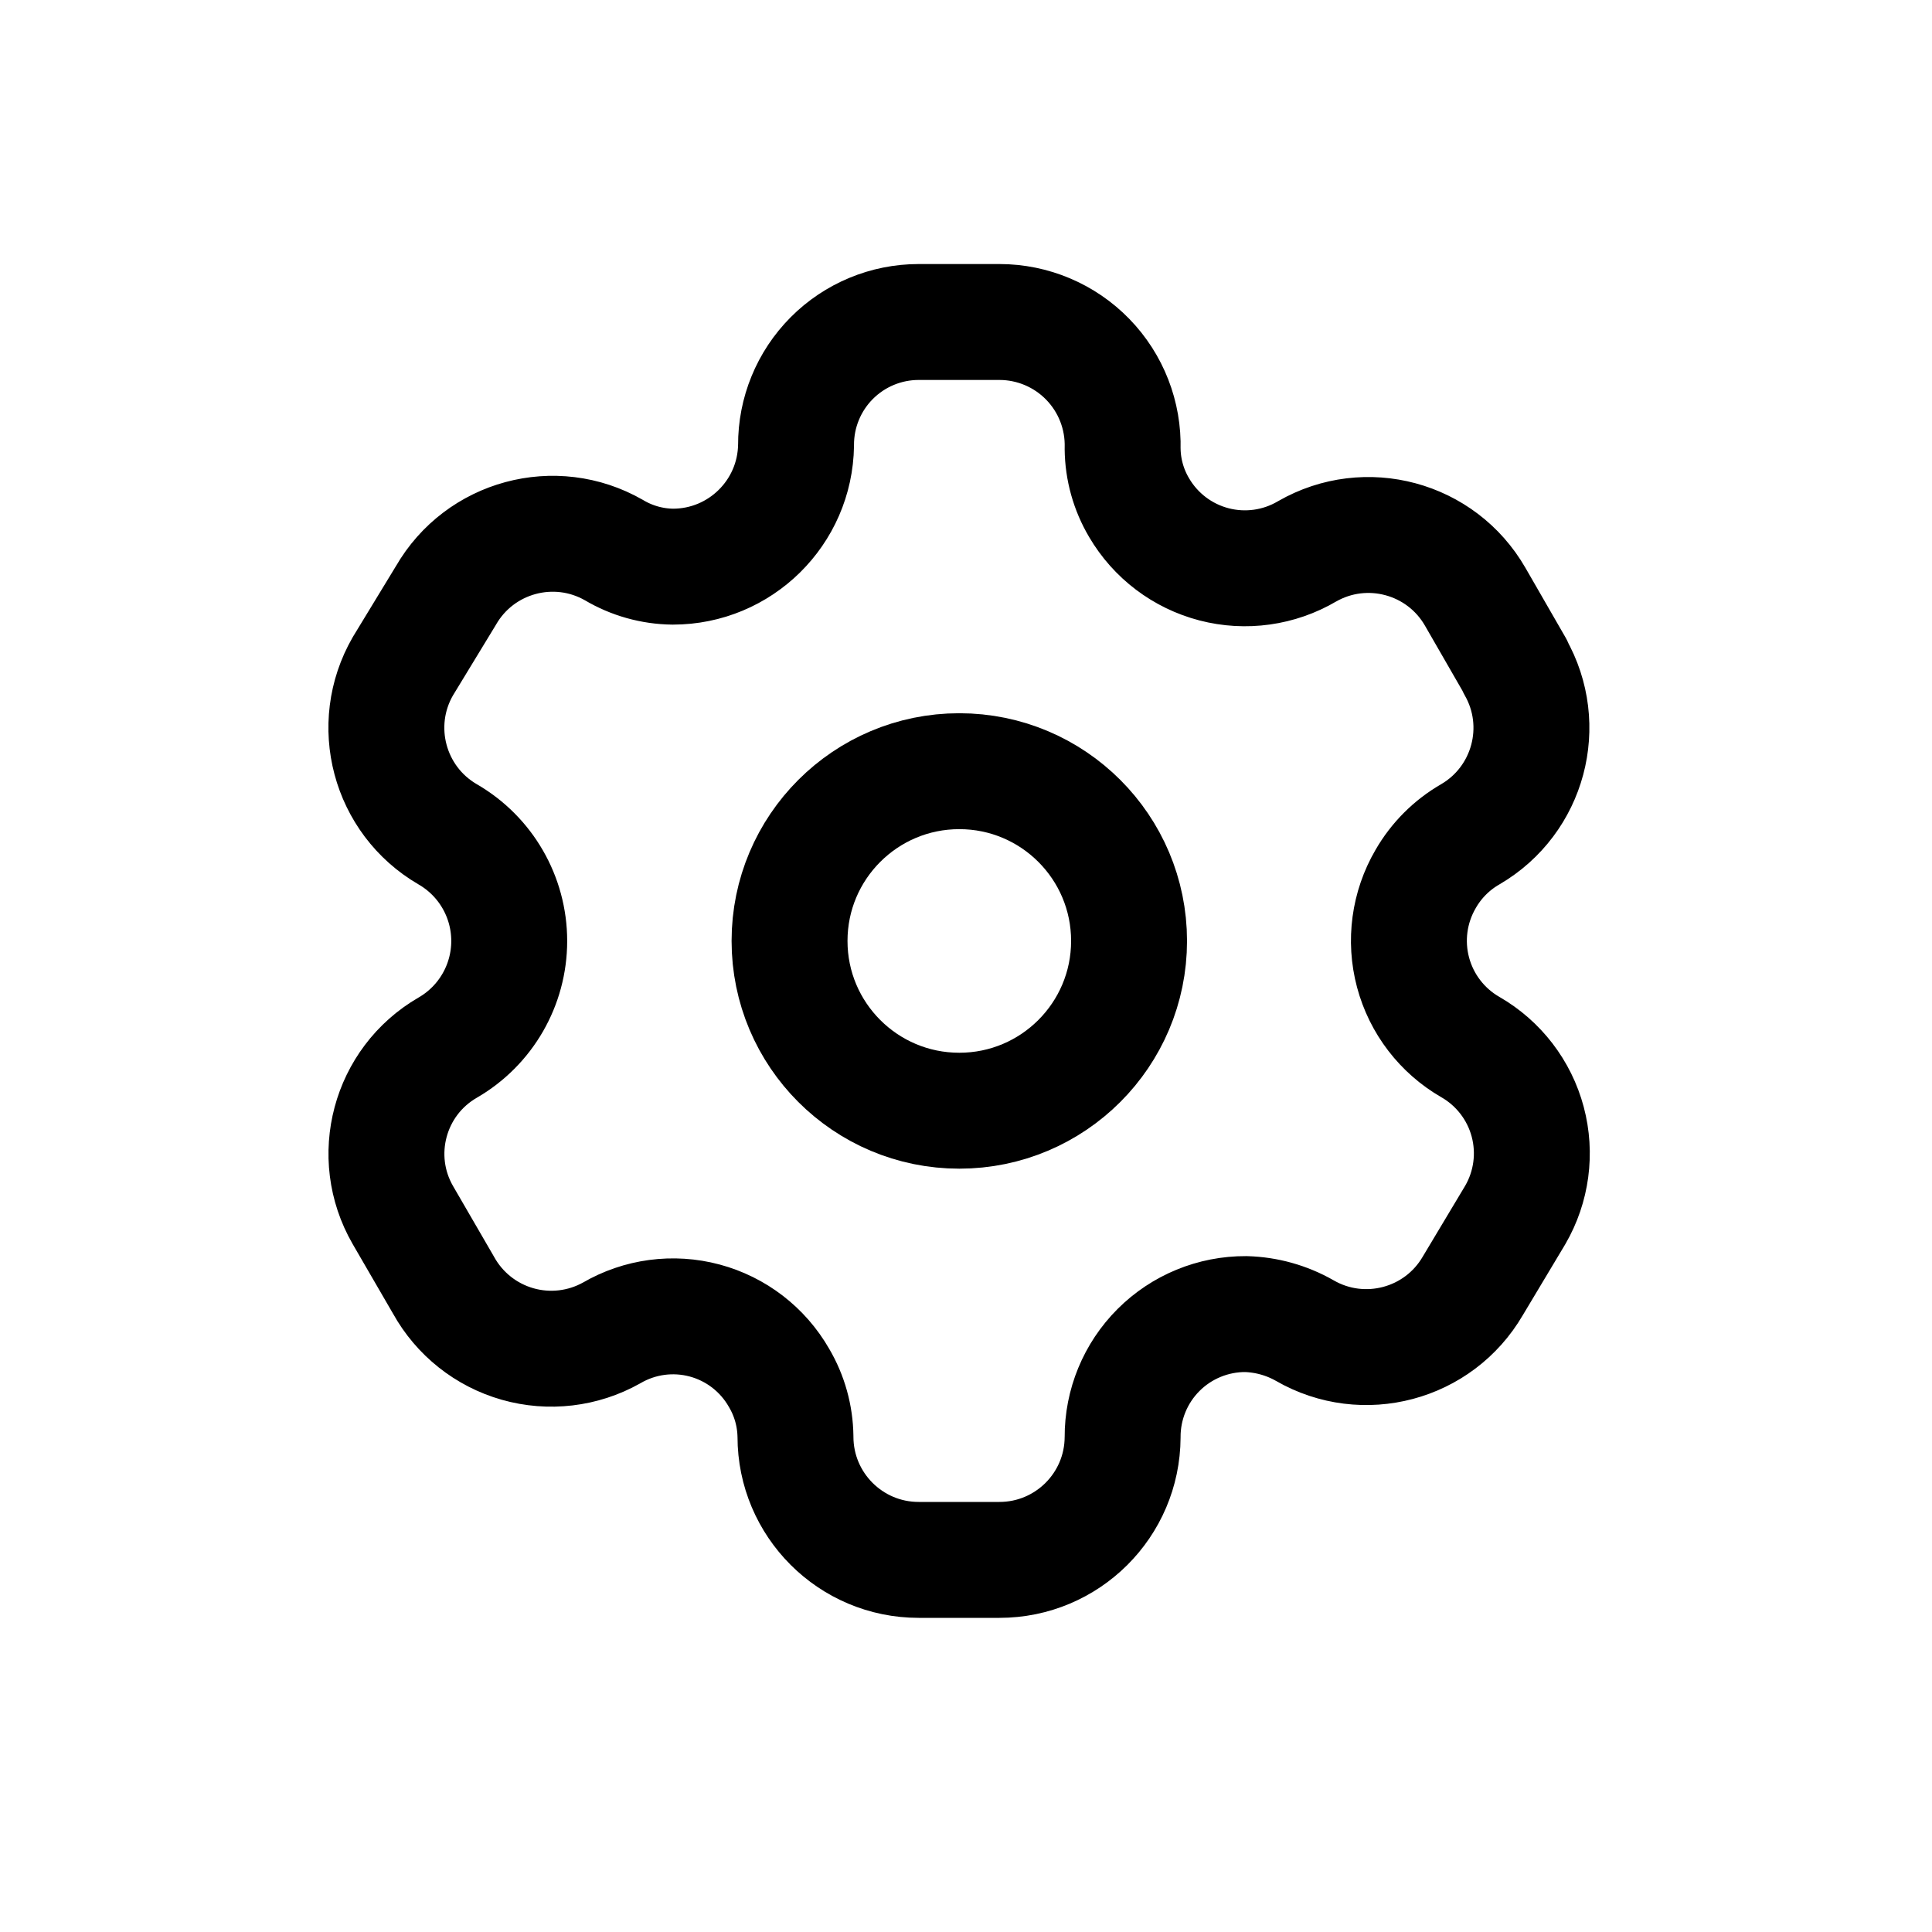
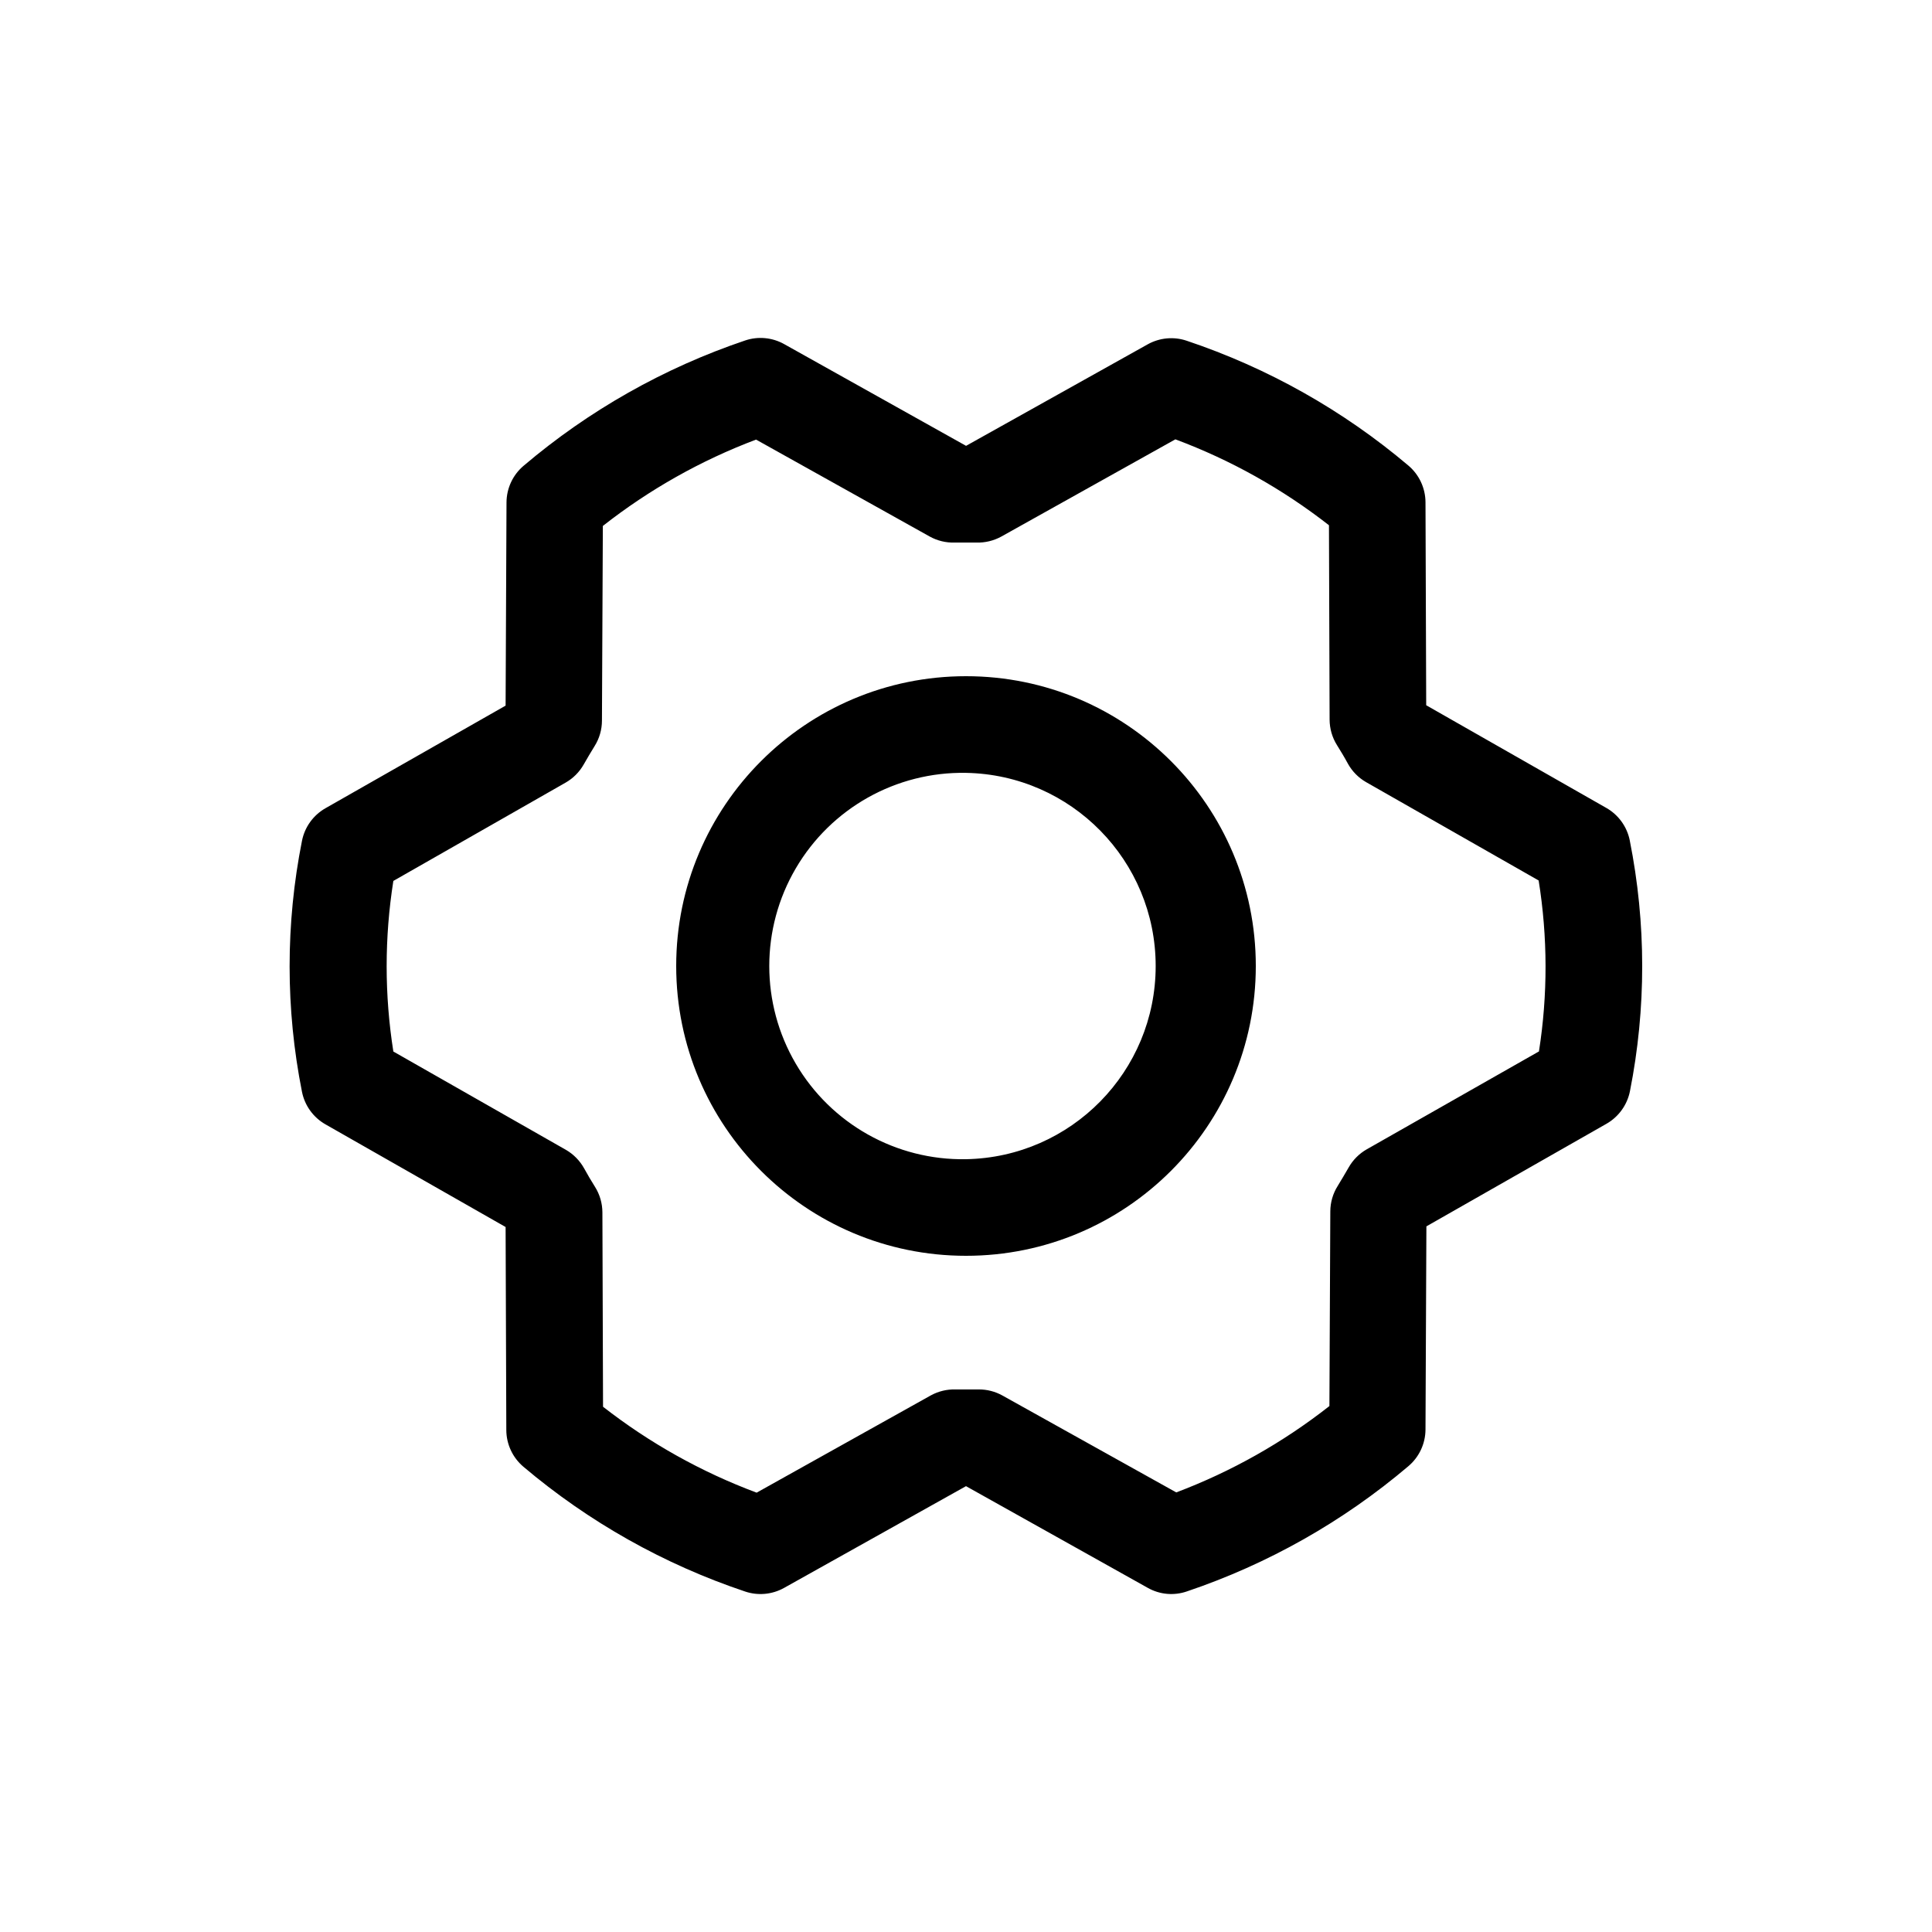
- <svg xmlns="http://www.w3.org/2000/svg" fill="none" viewBox="0 0 30 30">
-   <path clip-rule="evenodd" d="m23.528 10.345-.622-1.08a1.913 1.913 0 0 0-2.609-.704v0a1.904 1.904 0 0 1-2.609-.678 1.83 1.83 0 0 1-.256-.915v0A1.914 1.914 0 0 0 15.519 5h-1.254a1.904 1.904 0 0 0-1.904 1.913v0a1.913 1.913 0 0 1-1.913 1.886 1.83 1.83 0 0 1-.915-.257v0a1.913 1.913 0 0 0-2.609.705l-.668 1.098a1.913 1.913 0 0 0 .695 2.61v0a1.913 1.913 0 0 1 0 3.313v0a1.904 1.904 0 0 0-.695 2.6v0l.631 1.088a1.913 1.913 0 0 0 2.61.742v0a1.895 1.895 0 0 1 2.599.696c.164.277.252.593.256.915v0c0 1.056.856 1.913 1.913 1.913h1.254a1.913 1.913 0 0 0 1.913-1.904v0a1.904 1.904 0 0 1 1.913-1.913c.322.009.636.097.915.256v0a1.913 1.913 0 0 0 2.61-.695v0l.658-1.099a1.904 1.904 0 0 0-.696-2.608v0a1.904 1.904 0 0 1-.695-2.61c.166-.289.406-.529.695-.695v0a1.913 1.913 0 0 0 .696-2.6v0-.008Z" stroke="currentColor" stroke-width="1.8" stroke-linecap="round" stroke-linejoin="round" />
-   <circle cx="14.896" cy="14.611" r="2.636" stroke="currentColor" stroke-width="1.8" stroke-linecap="round" stroke-linejoin="round" />
+ <svg xmlns="http://www.w3.org/2000/svg" fill="currentColor" viewBox="0 0 30 30">
+   <path d="M15 10.5a4.5 4.5 0 1 0 0 9 4.5 4.5 0 0 0 0-9Zm0 7.5a3 3 0 1 1 0-5.999A3 3 0 0 1 15 18Zm10.307-4.95a.75.75 0 0 0-.365-.505l-2.796-1.594-.011-3.152a.751.751 0 0 0-.266-.57 10.49 10.49 0 0 0-3.442-1.938.75.75 0 0 0-.606.056l-2.82 1.576-2.825-1.58a.75.75 0 0 0-.606-.056A10.51 10.51 0 0 0 8.13 7.233a.75.75 0 0 0-.265.569l-.014 3.155-2.797 1.593a.75.75 0 0 0-.365.507 9.981 9.981 0 0 0 0 3.896.75.75 0 0 0 .365.506l2.797 1.594.011 3.152a.75.75 0 0 0 .265.57 10.491 10.491 0 0 0 3.443 1.938.75.75 0 0 0 .605-.056L15 23.077l2.824 1.58a.742.742 0 0 0 .607.054 10.509 10.509 0 0 0 3.438-1.944.75.75 0 0 0 .266-.569l.014-3.155 2.796-1.593a.753.753 0 0 0 .365-.507 9.983 9.983 0 0 0-.003-3.892Zm-1.406 3.274-2.679 1.523a.75.75 0 0 0-.28.281c-.055.094-.112.194-.17.287a.744.744 0 0 0-.115.395l-.014 3.023a8.99 8.99 0 0 1-2.378 1.341l-2.702-1.506a.75.75 0 0 0-.367-.093H14.838a.757.757 0 0 0-.385.093l-2.704 1.51a9 9 0 0 1-2.385-1.334l-.01-3.019a.75.75 0 0 0-.115-.396 5.374 5.374 0 0 1-.169-.287.758.758 0 0 0-.28-.286l-2.682-1.528a8.483 8.483 0 0 1 0-2.649l2.674-1.526a.75.75 0 0 0 .281-.281c.054-.094.112-.194.17-.287a.744.744 0 0 0 .114-.395l.014-3.023a8.99 8.99 0 0 1 2.379-1.341l2.698 1.506a.75.75 0 0 0 .384.093h.341a.758.758 0 0 0 .385-.093l2.703-1.51c.859.32 1.663.77 2.385 1.334l.01 3.019c.001.14.04.277.115.396.058.093.115.187.169.287.066.119.163.218.281.286l2.681 1.528c.141.878.143 1.773.005 2.652h.004Z" />
</svg>
